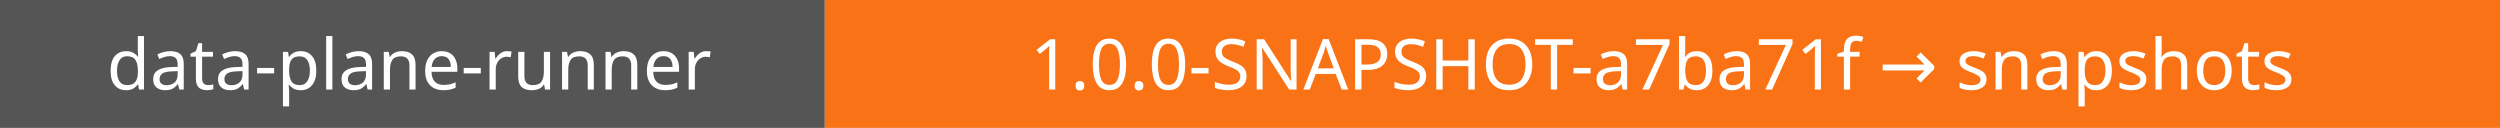
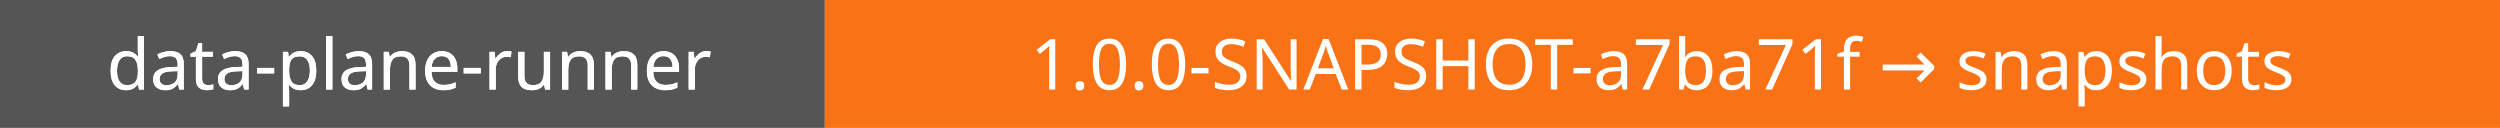
<svg xmlns="http://www.w3.org/2000/svg" width="391" height="20">
  <rect width="129" height="20" fill="#555" />
  <rect x="129" width="262" height="20" fill="#f97316" />
  <text x="64" y="14" fill="#fff" text-anchor="middle" font-family="Verdana,sans-serif" font-size="11">data-plane-runner</text>
  <text x="260" y="14" fill="#fff" text-anchor="middle" font-family="Verdana,sans-serif" font-size="11">1.0.0-SNAPSHOT-a7ba71f → snapshots</text>
+   <text x="64" y="14" fill="#fff" text-anchor="middle" font-family="Verdana,sans-serif" font-size="11">data-plane-runner</text>
</svg>
